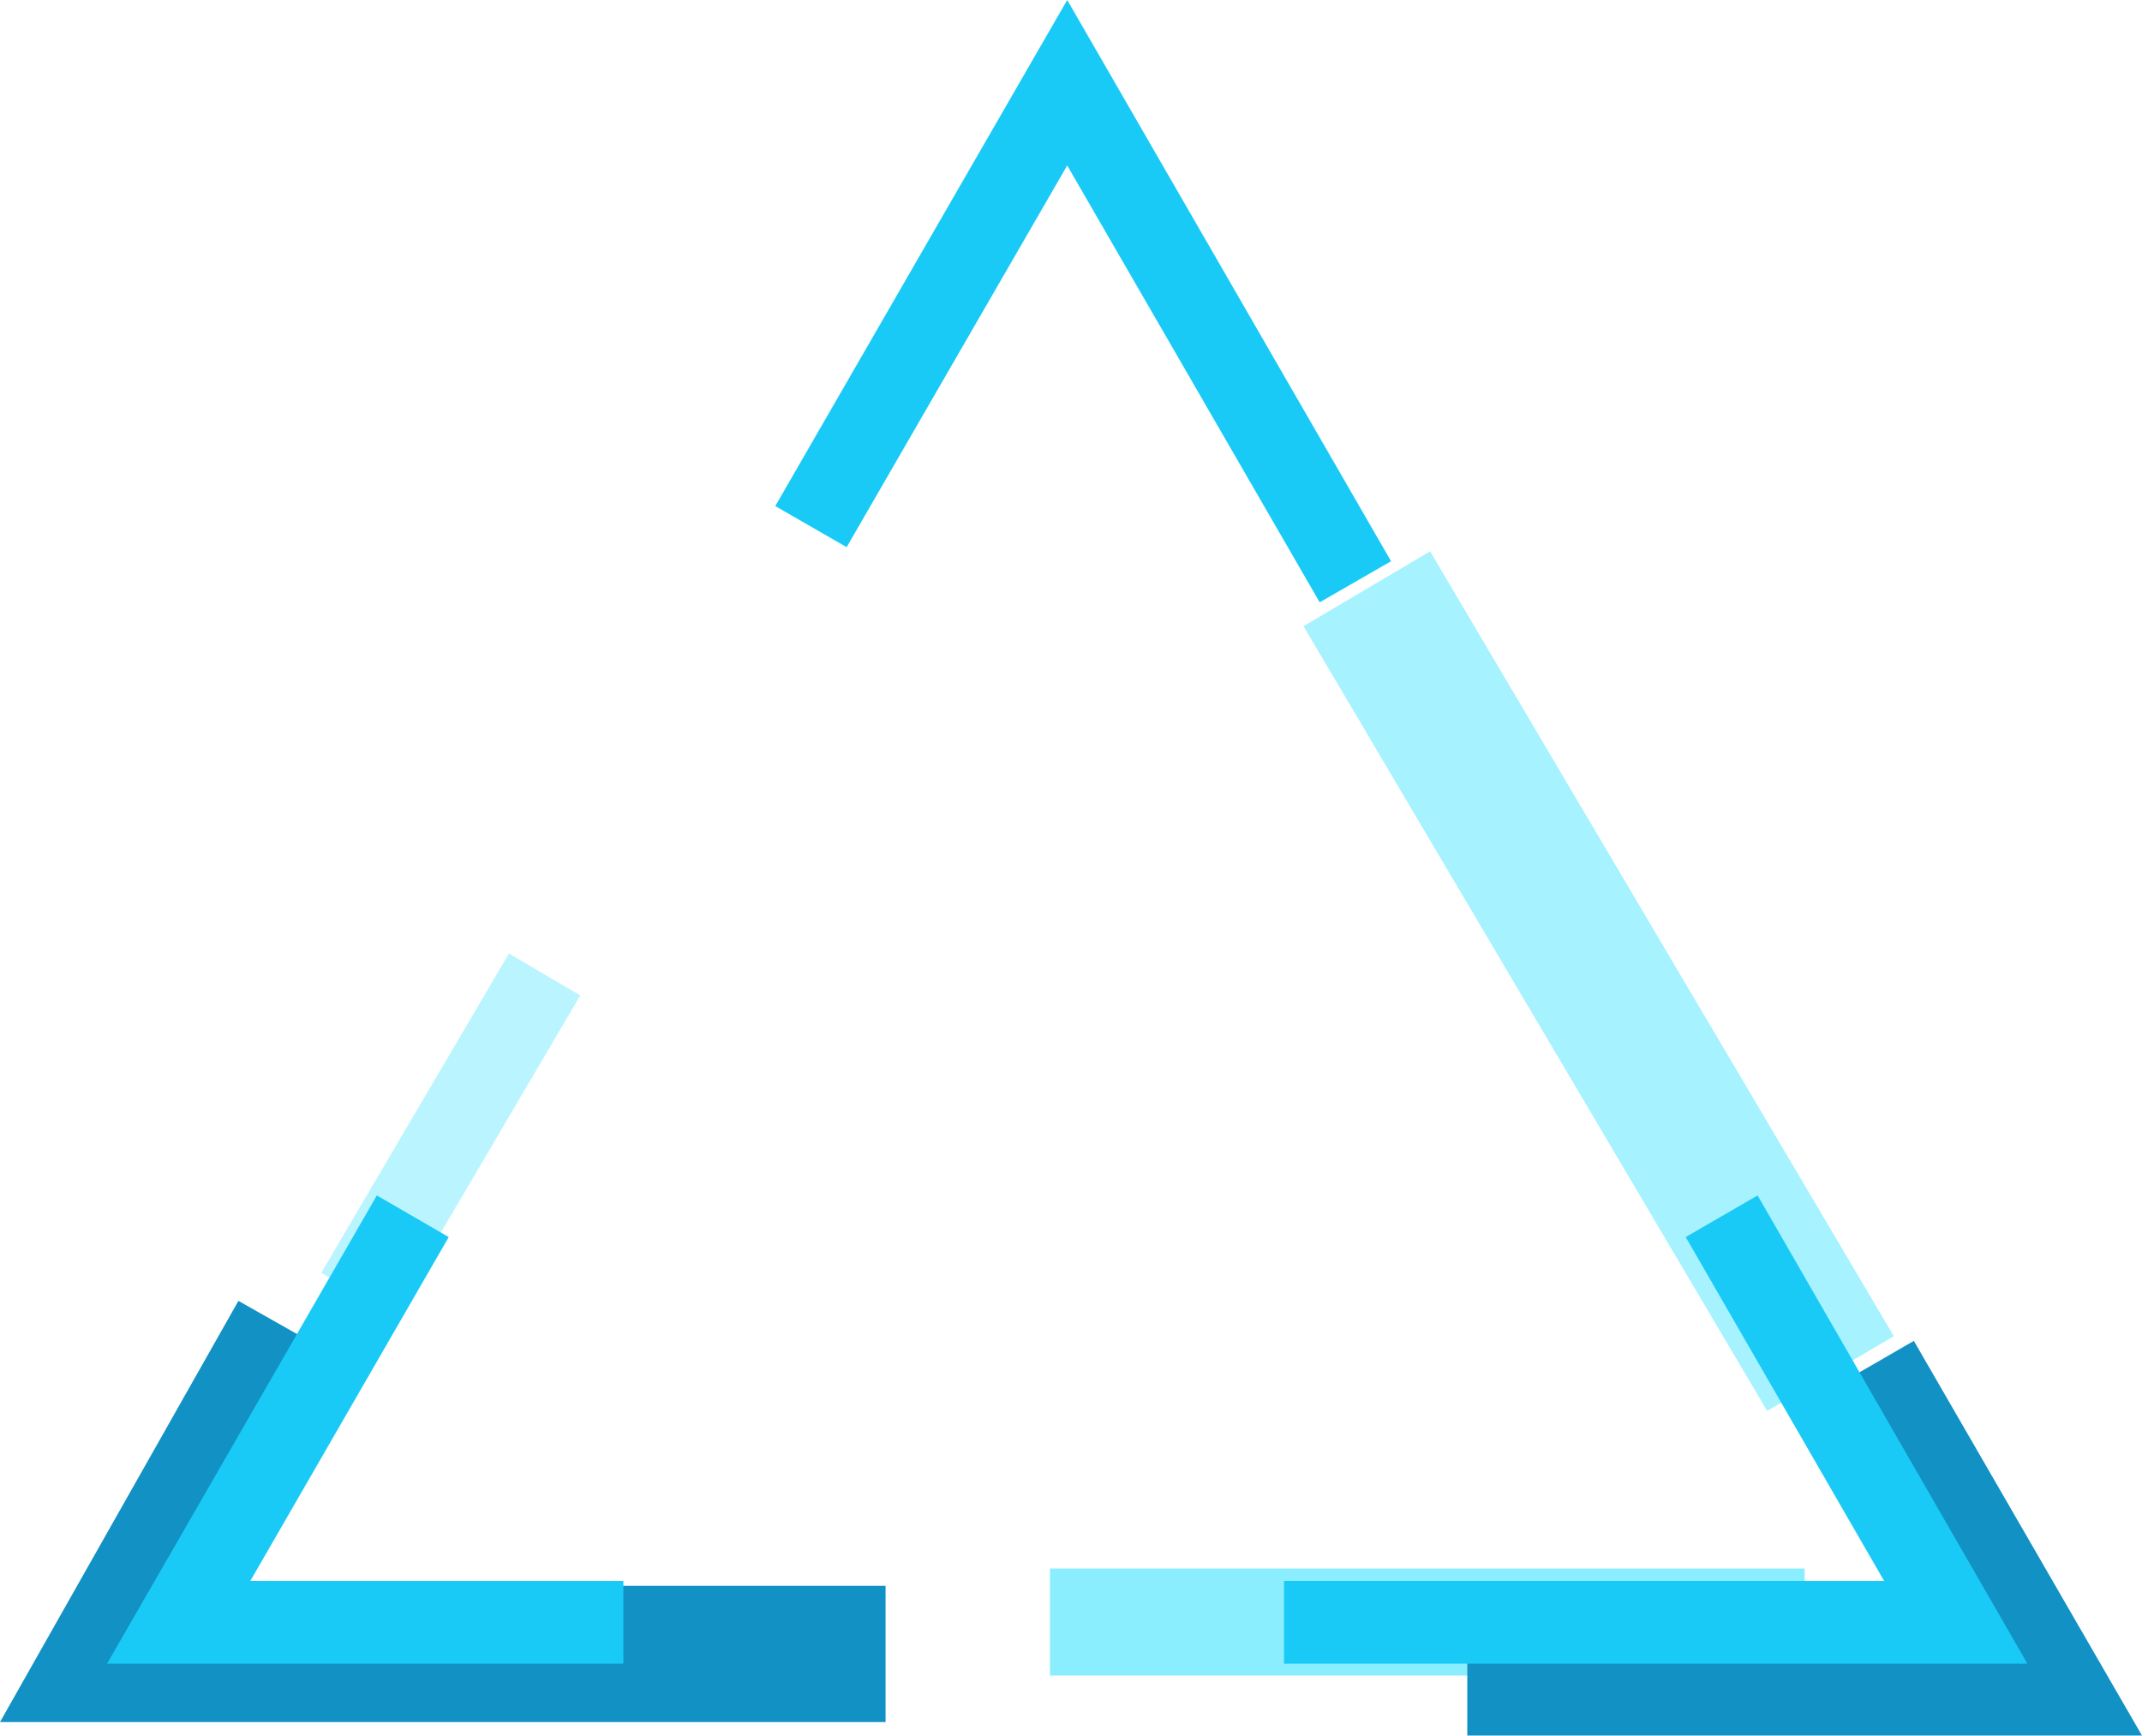
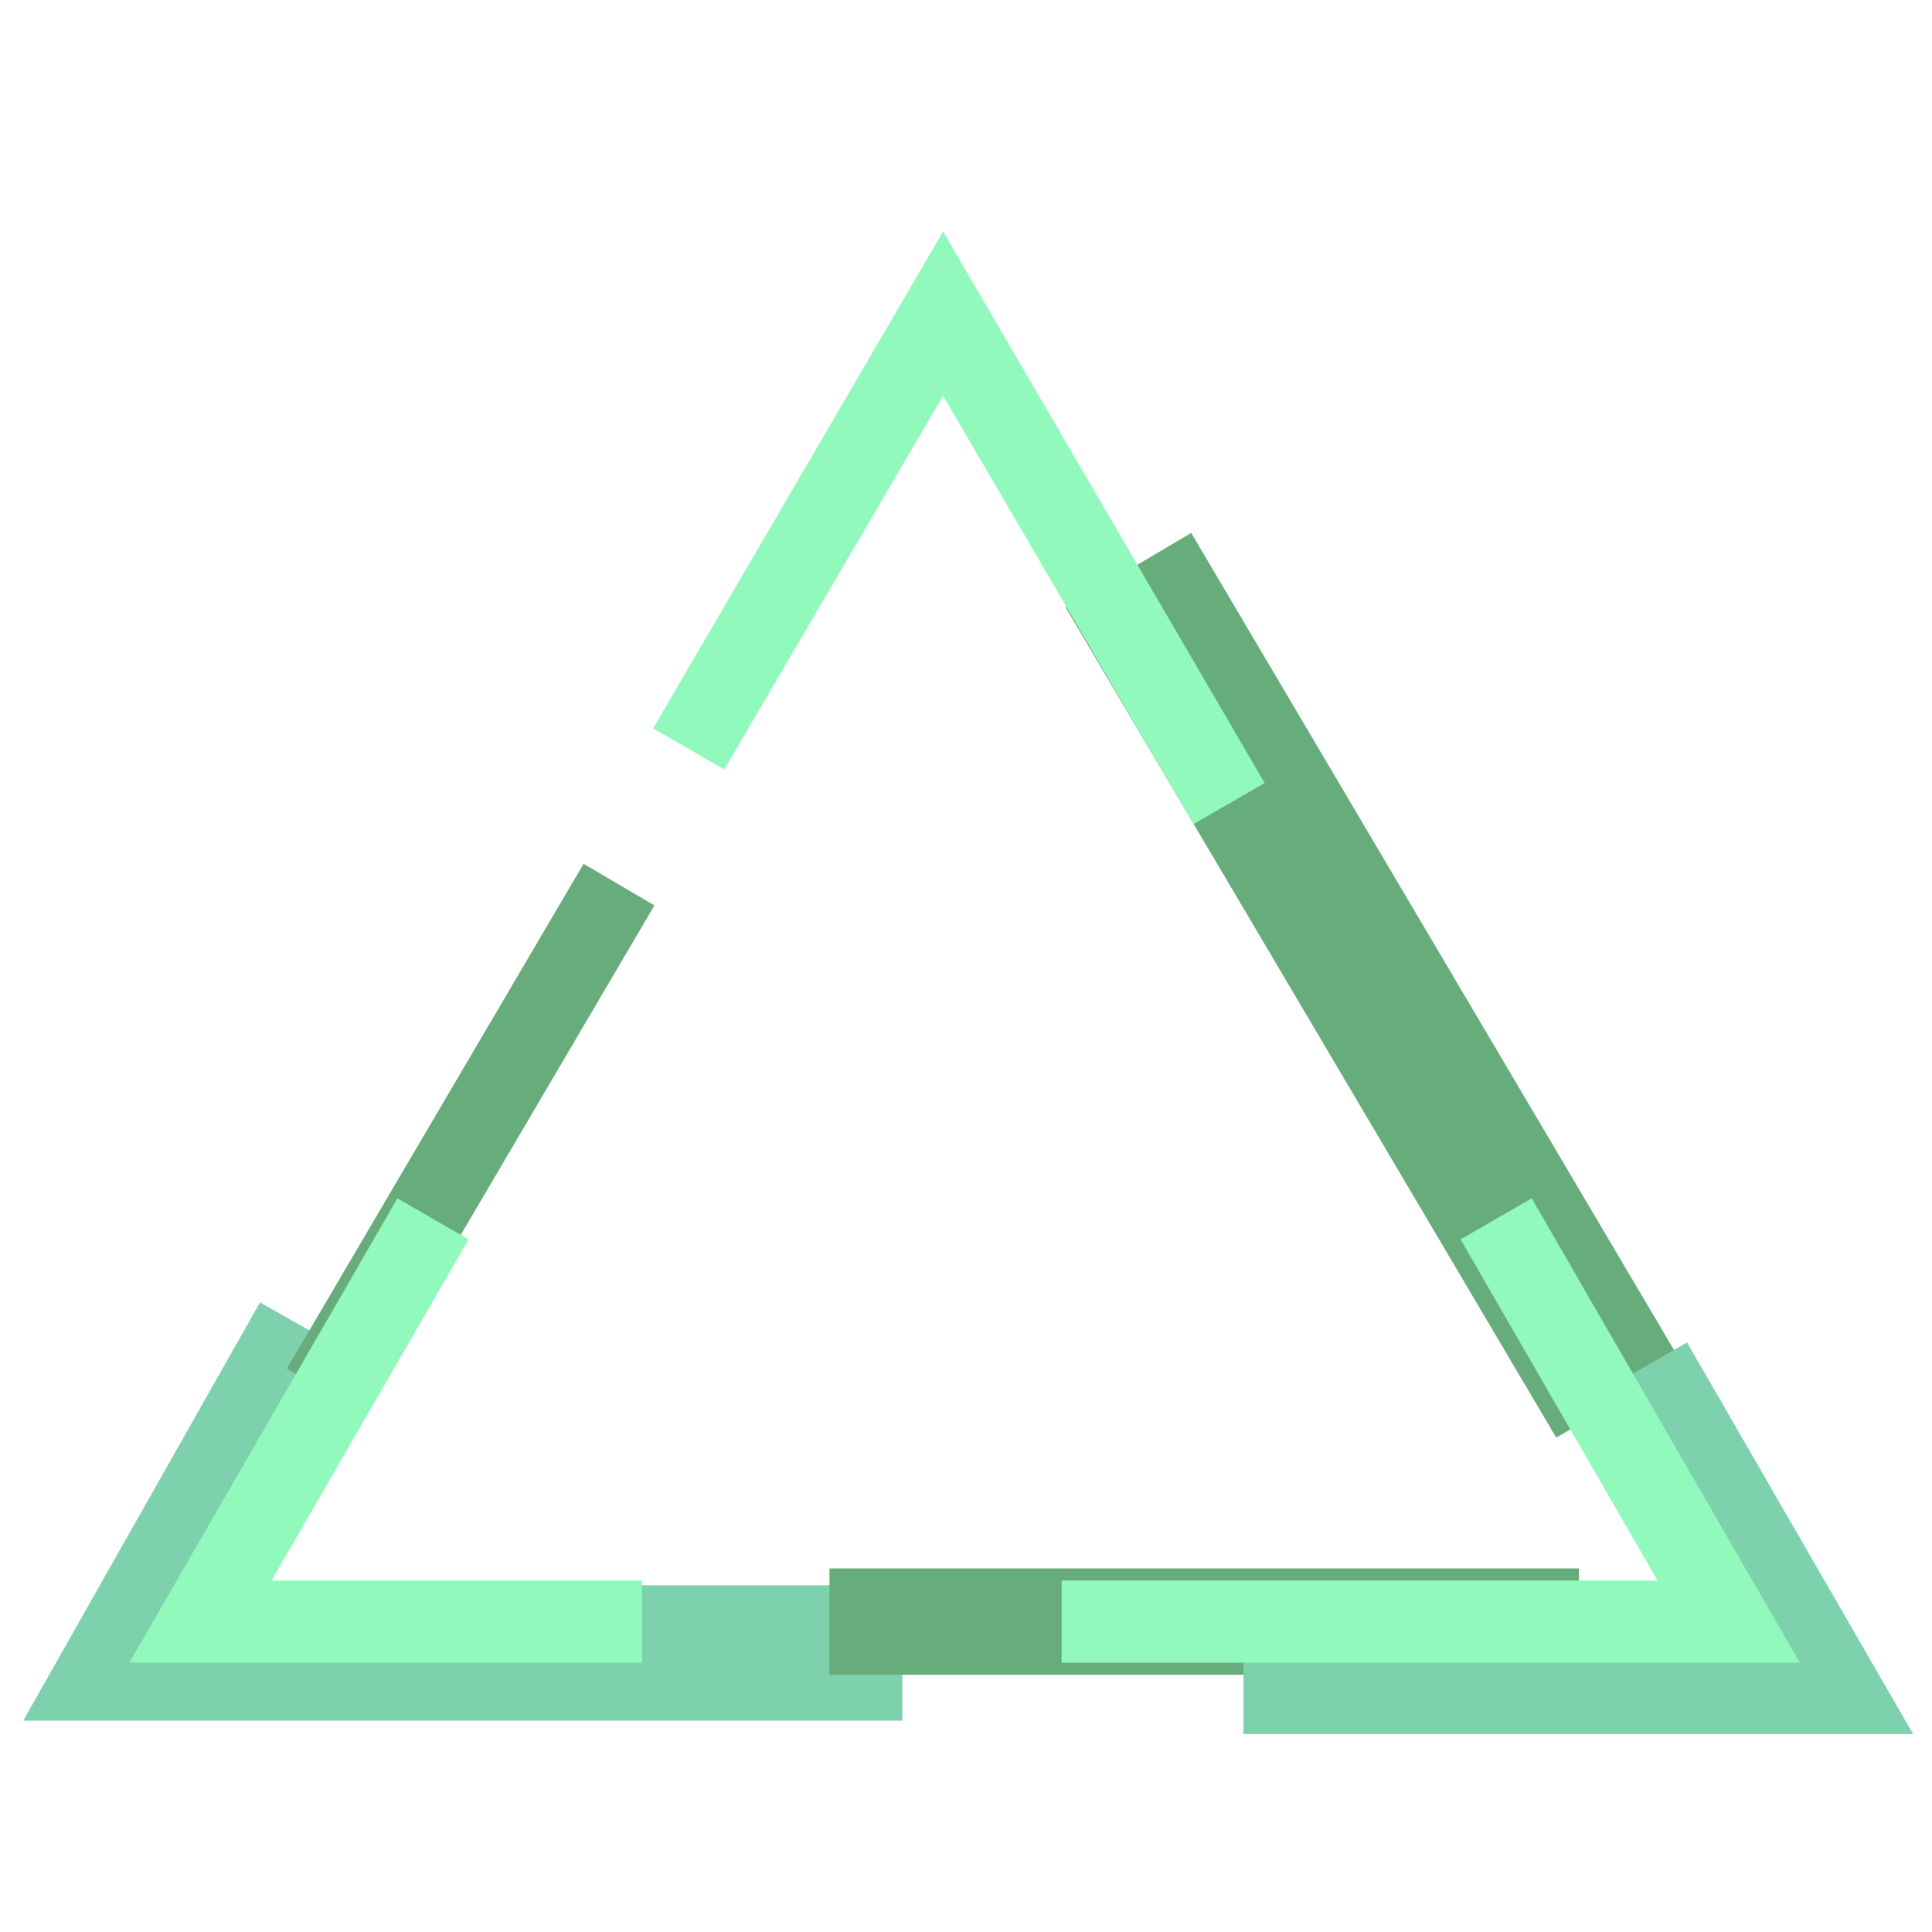
- <svg xmlns="http://www.w3.org/2000/svg" xmlns:xlink="http://www.w3.org/1999/xlink" version="1.1" id="Слой_1" x="0px" y="0px" viewBox="0 0 396.2 321" style="enable-background:new 0 0 396.2 321;" xml:space="preserve">
-   <style type="text/css">
- 	.st0{clip-path:url(#SVGID_2_);}
- 	.st1{opacity:0.58;clip-path:url(#SVGID_4_);}
- 	.st2{clip-path:url(#SVGID_6_);fill:#66E9FF;}
- 	.st3{clip-path:url(#SVGID_2_);fill:#1291C4;}
- 	.st4{opacity:0.45;clip-path:url(#SVGID_8_);}
- 	.st5{clip-path:url(#SVGID_10_);fill:#66E9FF;}
- 	.st6{opacity:0.76;clip-path:url(#SVGID_8_);}
- 	.st7{clip-path:url(#SVGID_12_);fill:#66E9FF;}
- 	.st8{clip-path:url(#SVGID_2_);fill:#19CAF6;}
- </style>
+ <svg xmlns="http://www.w3.org/2000/svg" version="1.2" baseProfile="tiny" id="OBJECTS" x="0px" y="0px" viewBox="0 0 360 360" xml:space="preserve">
  <g>
-     <defs>
-       <rect id="SVGID_1_" y="0" width="396.2" height="321" />
-     </defs>
-     <clipPath id="SVGID_2_">
-       <use xlink:href="#SVGID_1_" style="overflow:visible;" />
-     </clipPath>
-     <g class="st0">
-       <defs>
-         <rect id="SVGID_3_" y="0" width="396.2" height="321" />
-       </defs>
-       <clipPath id="SVGID_4_">
-         <use xlink:href="#SVGID_3_" style="overflow:visible;" />
-       </clipPath>
-       <g class="st1">
-         <g>
-           <defs>
-             <rect id="SVGID_5_" x="238.2" y="97.2" width="114.9" height="168.6" />
-           </defs>
-           <clipPath id="SVGID_6_">
-             <use xlink:href="#SVGID_5_" style="overflow:visible;" />
-           </clipPath>
-           <rect x="282.1" y="91.6" transform="matrix(0.8609 -0.5087 0.5087 0.8609 -51.199 175.6365)" class="st2" width="27.2" height="179.8" />
-         </g>
+     <g>
+       <rect x="242.39" y="93.73" transform="matrix(0.8609 -0.5087 0.5087 0.8609 -57.8034 155.7541)" fill="#67AD7C" width="27.2" height="179.75" />
+     </g>
+     <g>
+       <g>
+         <polygon fill="#7DD1AC" points="168.14,320.62 4.33,320.62 48.44,242.69 70.38,255.11 47.57,295.4 168.14,295.4    " />
+       </g>
+       <g>
+         <rect x="33.14" y="204.21" transform="matrix(0.5067 -0.8621 0.8621 0.5067 -139.3896 180.1227)" fill="#67AD7C" width="109.12" height="15.31" />
+       </g>
+       <g>
+         <path fill="none" stroke="#A0262A" stroke-width="34" stroke-miterlimit="10" d="M104.91,174.81" />
+       </g>
+       <g>
+         <rect x="154.56" y="292.26" fill="#67AD7C" width="139.65" height="19.81" />
+       </g>
+       <g>
+         <polygon fill="#92F9BC" points="222.39,153.56 175.73,73.75 134.96,143.38 121.7,135.72 175.73,43.14 235.65,145.91    " />
+       </g>
+       <g>
+         <path fill="none" stroke="#C03231" stroke-width="17" stroke-miterlimit="10" d="M110.33,99.55" />
+       </g>
+       <g>
+         <polygon fill="#92F9BC" points="119.63,309.81 24.1,309.81 74.05,223.29 87.31,230.94 50.61,294.51 119.63,294.51    " />
+       </g>
+       <g>
+         <path fill="none" stroke="#C03231" stroke-width="17" stroke-miterlimit="10" d="M119.63,302.16" />
+       </g>
+       <g>
+         <polygon fill="#7DD1AC" points="356.49,323.13 231.7,323.13 231.7,297.92 312.82,297.92 292.52,262.75 314.35,250.14    " />
+       </g>
+       <g>
+         <path fill="none" stroke="#C03231" stroke-width="17" stroke-miterlimit="10" d="M197.82,302.16" />
+       </g>
+       <g>
+         <polygon fill="#92F9BC" points="335.37,309.81 197.82,309.81 197.82,294.51 308.86,294.51 272.16,230.94 285.41,223.29    " />
+       </g>
+       <g>
+         <path fill="none" stroke="#C03231" stroke-width="17" stroke-miterlimit="10" d="M278.78,227.11" />
+       </g>
+       <g>
+         <path fill="none" stroke="#C03231" stroke-width="17" stroke-miterlimit="10" d="M211.02,109.74" />
      </g>
    </g>
-     <polygon class="st3" points="0,318.5 163.8,318.5 163.8,293.3 43.2,293.3 66,253 44.1,240.6  " />
-     <g class="st0">
-       <defs>
-         <rect id="SVGID_7_" y="0" width="396.2" height="321" />
-       </defs>
-       <clipPath id="SVGID_8_">
-         <use xlink:href="#SVGID_7_" style="overflow:visible;" />
-       </clipPath>
-       <g class="st4">
-         <g>
-           <defs>
-             <rect id="SVGID_9_" x="49.1" y="158.8" width="68.5" height="101.8" />
-           </defs>
-           <clipPath id="SVGID_10_">
-             <use xlink:href="#SVGID_9_" style="overflow:visible;" />
-           </clipPath>
-           <rect x="28.8" y="202.1" transform="matrix(0.5067 -0.8621 0.8621 0.5067 -139.6809 175.332)" class="st5" width="109.1" height="15.3" />
-         </g>
-       </g>
-       <g class="st6">
-         <g>
-           <defs>
-             <rect id="SVGID_11_" x="194.2" y="290.1" width="139.6" height="19.8" />
-           </defs>
-           <clipPath id="SVGID_12_">
-             <use xlink:href="#SVGID_11_" style="overflow:visible;" />
-           </clipPath>
-           <rect x="194.2" y="290.1" class="st7" width="139.6" height="19.8" />
-         </g>
-       </g>
-     </g>
-     <polygon class="st8" points="197.4,0 143.4,93.6 156.6,101.2 197.4,30.6 244.1,111.4 257.3,103.8  " />
-     <polygon class="st8" points="115.3,307.7 19.8,307.7 69.7,221.1 83,228.8 46.3,292.4 115.3,292.4  " />
-     <polygon class="st3" points="332.2,260.6 352.5,295.8 271.4,295.8 271.4,321 396.2,321 354,248  " />
-     <polygon class="st8" points="375,307.7 237.5,307.7 237.5,292.4 348.5,292.4 311.8,228.8 325.1,221.1  " />
  </g>
</svg>
